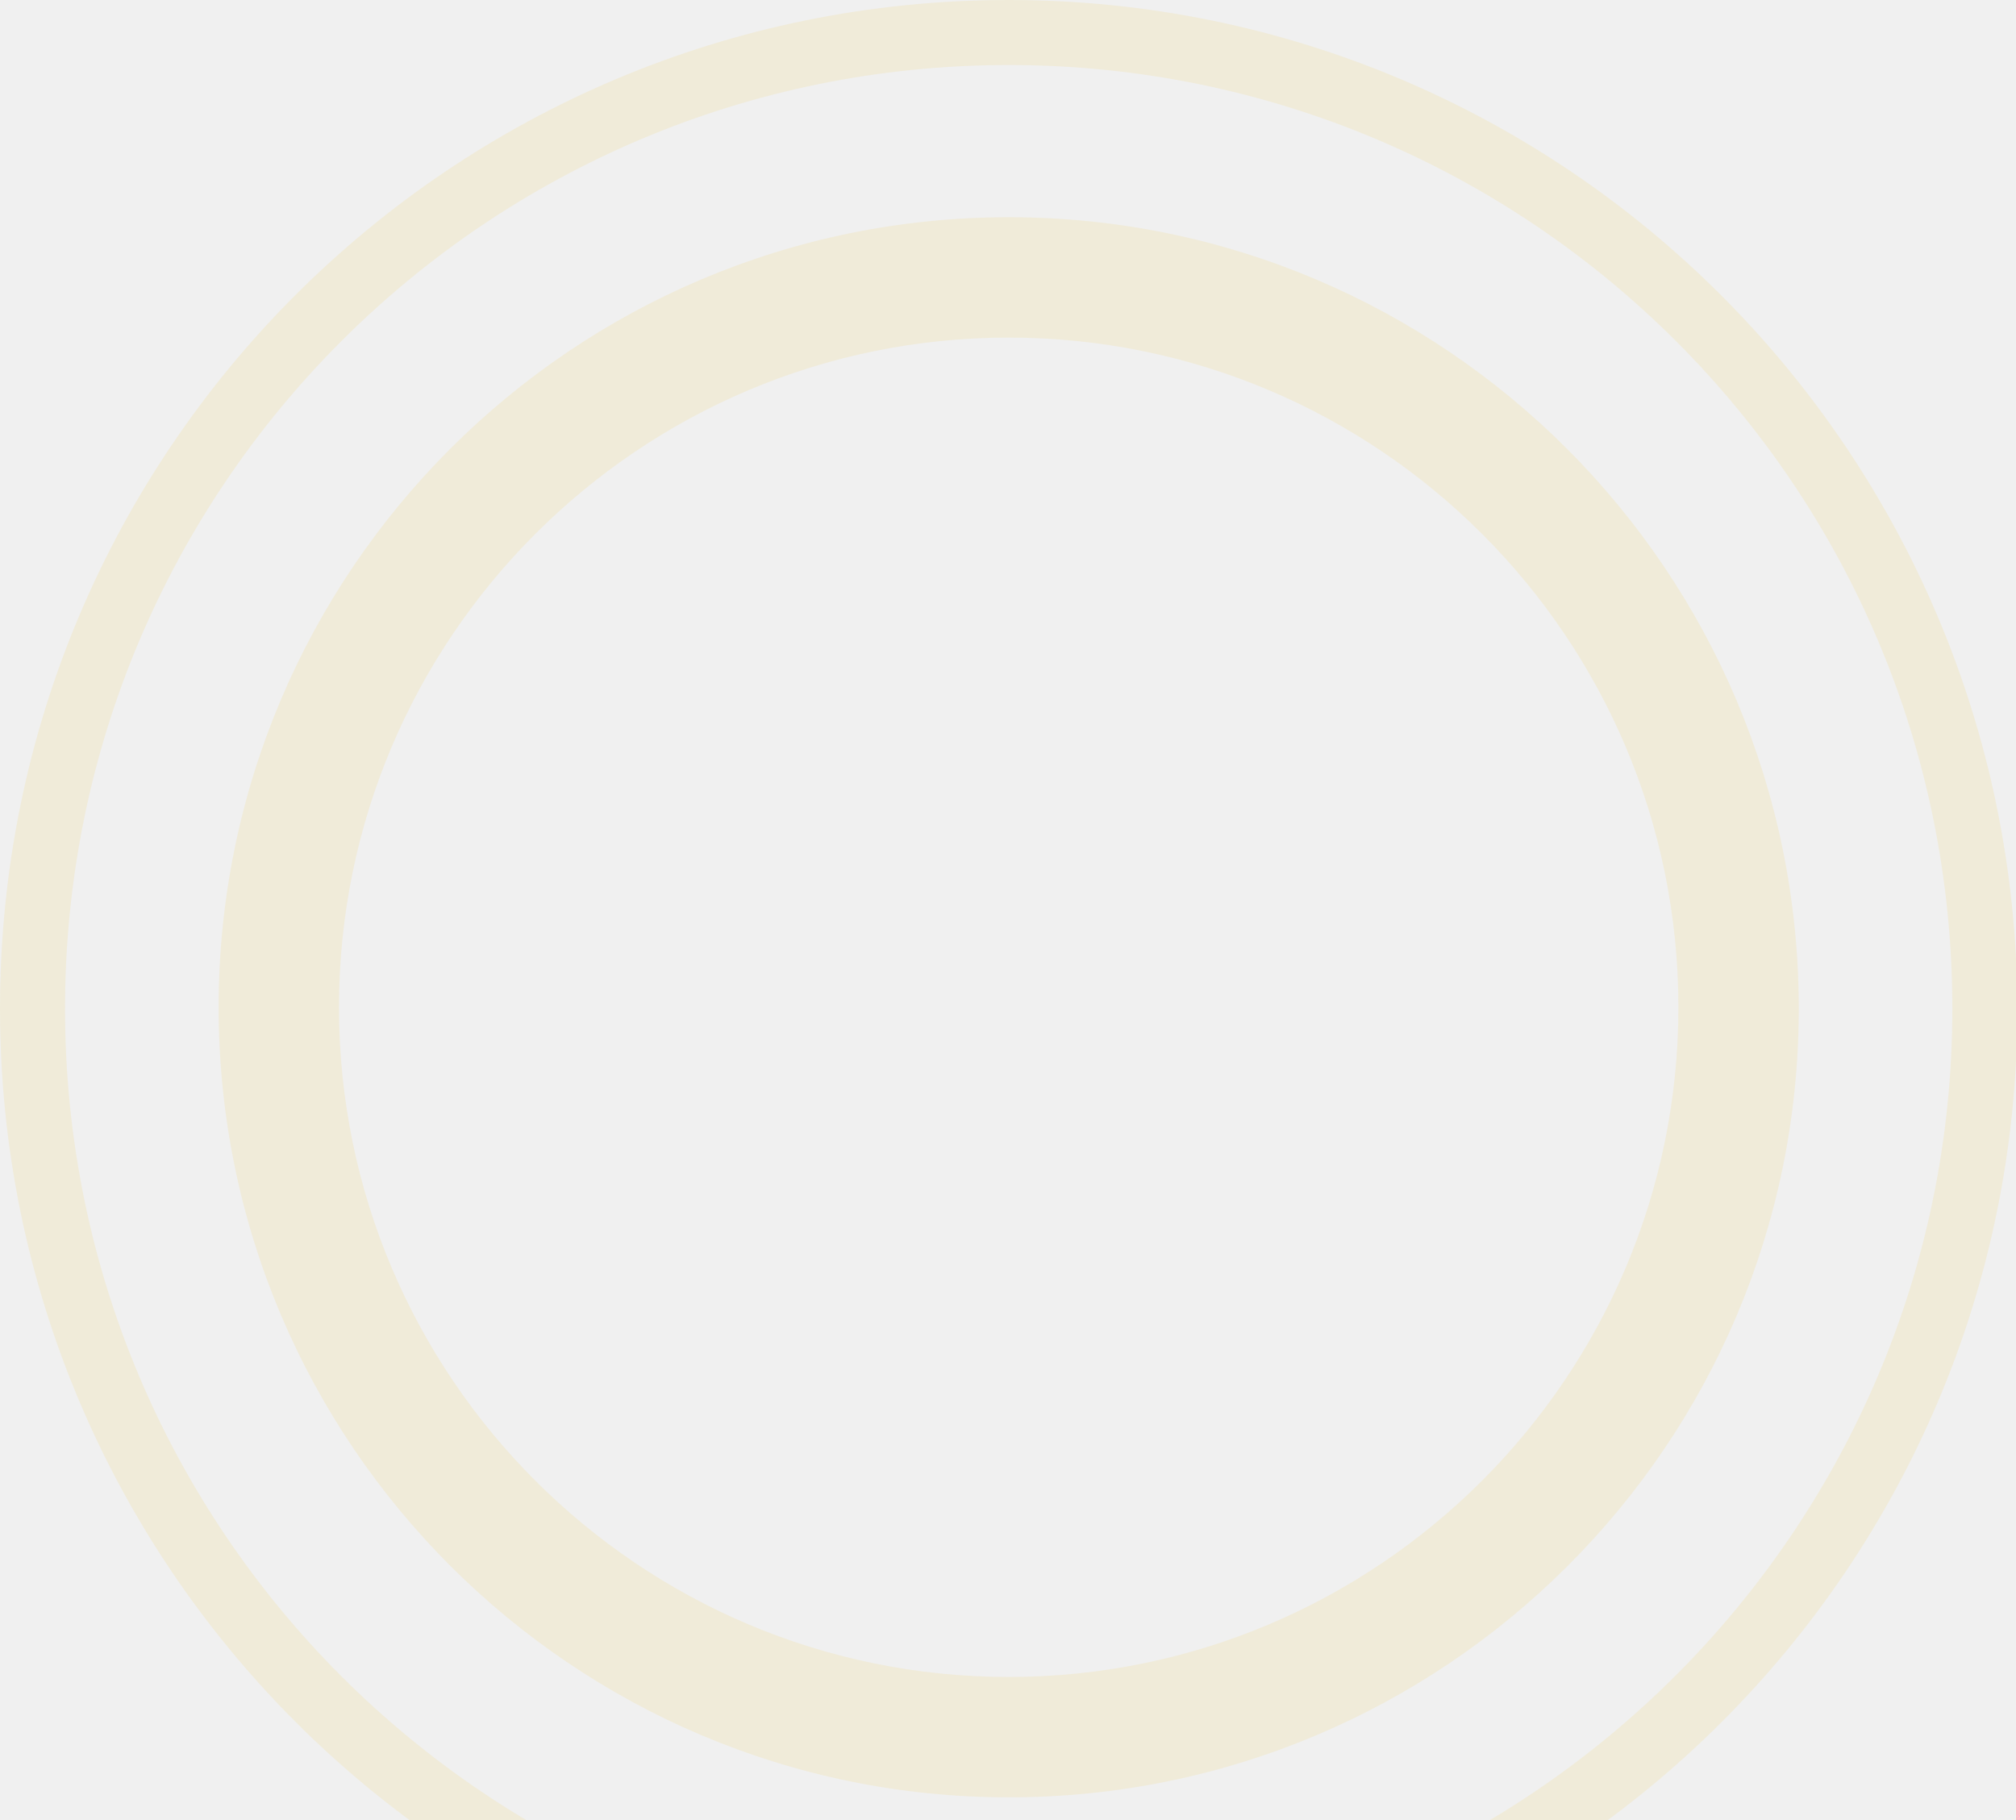
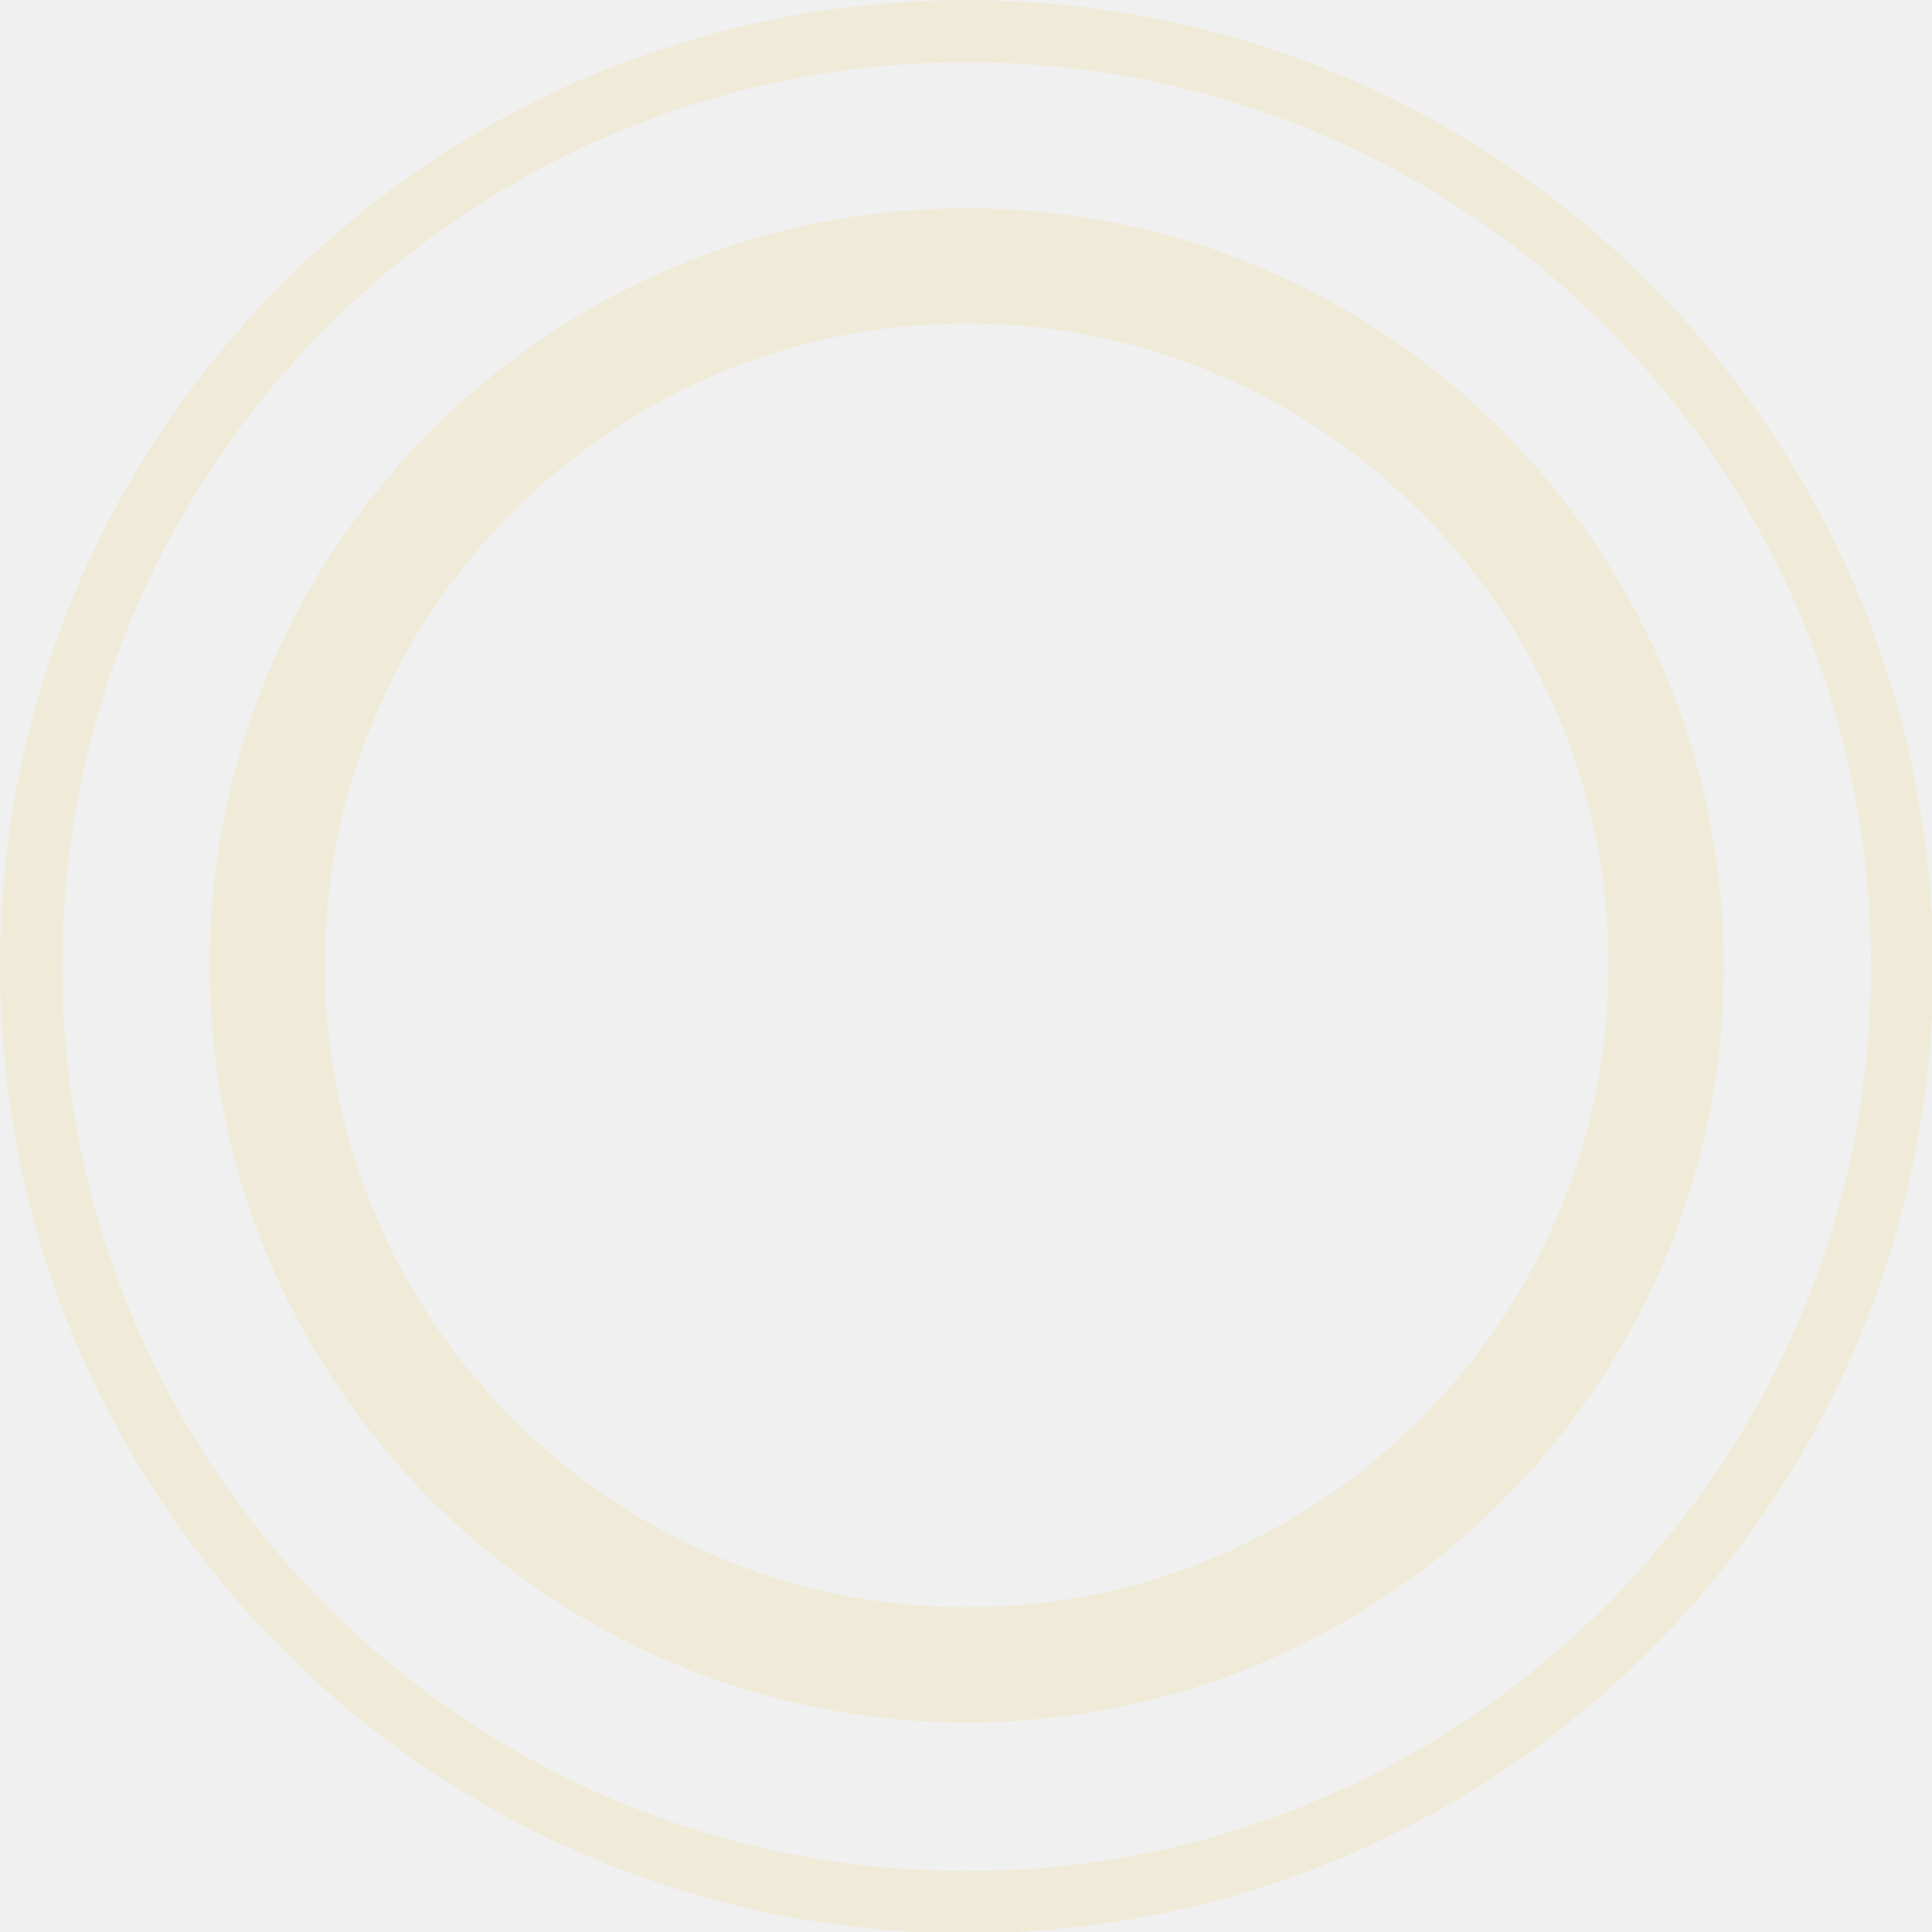
- <svg xmlns="http://www.w3.org/2000/svg" width="287" height="259" viewBox="0 0 287 259" fill="none">
+ <svg xmlns="http://www.w3.org/2000/svg" width="287" height="287" viewBox="0 0 287 287" fill="none">
  <g style="mix-blend-mode:multiply" opacity="0.12" clip-path="url(#clip0_2234_9664)">
    <path d="M143.598 0C64.216 0 0 64.216 0 143.598C0 222.784 64.216 287.197 143.598 287.197C222.784 287.197 287.197 222.981 287.197 143.598C287 64.216 222.784 0 143.598 0ZM143.598 277.939C69.337 277.939 9.258 217.86 9.258 143.598C9.258 69.337 69.337 9.258 143.598 9.258C217.86 9.258 277.939 69.337 277.939 143.598C277.939 217.663 217.663 277.939 143.598 277.939Z" fill="#FFCF2D" />
    <path d="M143.6 30.926C81.551 30.926 31.124 81.353 31.124 143.401C31.124 205.45 81.551 255.877 143.6 255.877C205.648 255.877 256.075 205.647 256.075 143.598C256.075 81.353 205.648 30.926 143.6 30.926ZM143.6 238.74C91.006 238.74 48.261 195.995 48.261 143.401C48.261 90.808 91.006 48.063 143.6 48.063C196.193 48.063 238.938 90.808 238.938 143.401C238.938 195.995 196.193 238.74 143.6 238.74Z" fill="#FFCF2D" />
  </g>
  <defs>
    <clipPath id="clip0_2234_9664">
      <rect width="287" height="287" fill="white" />
    </clipPath>
  </defs>
</svg>
